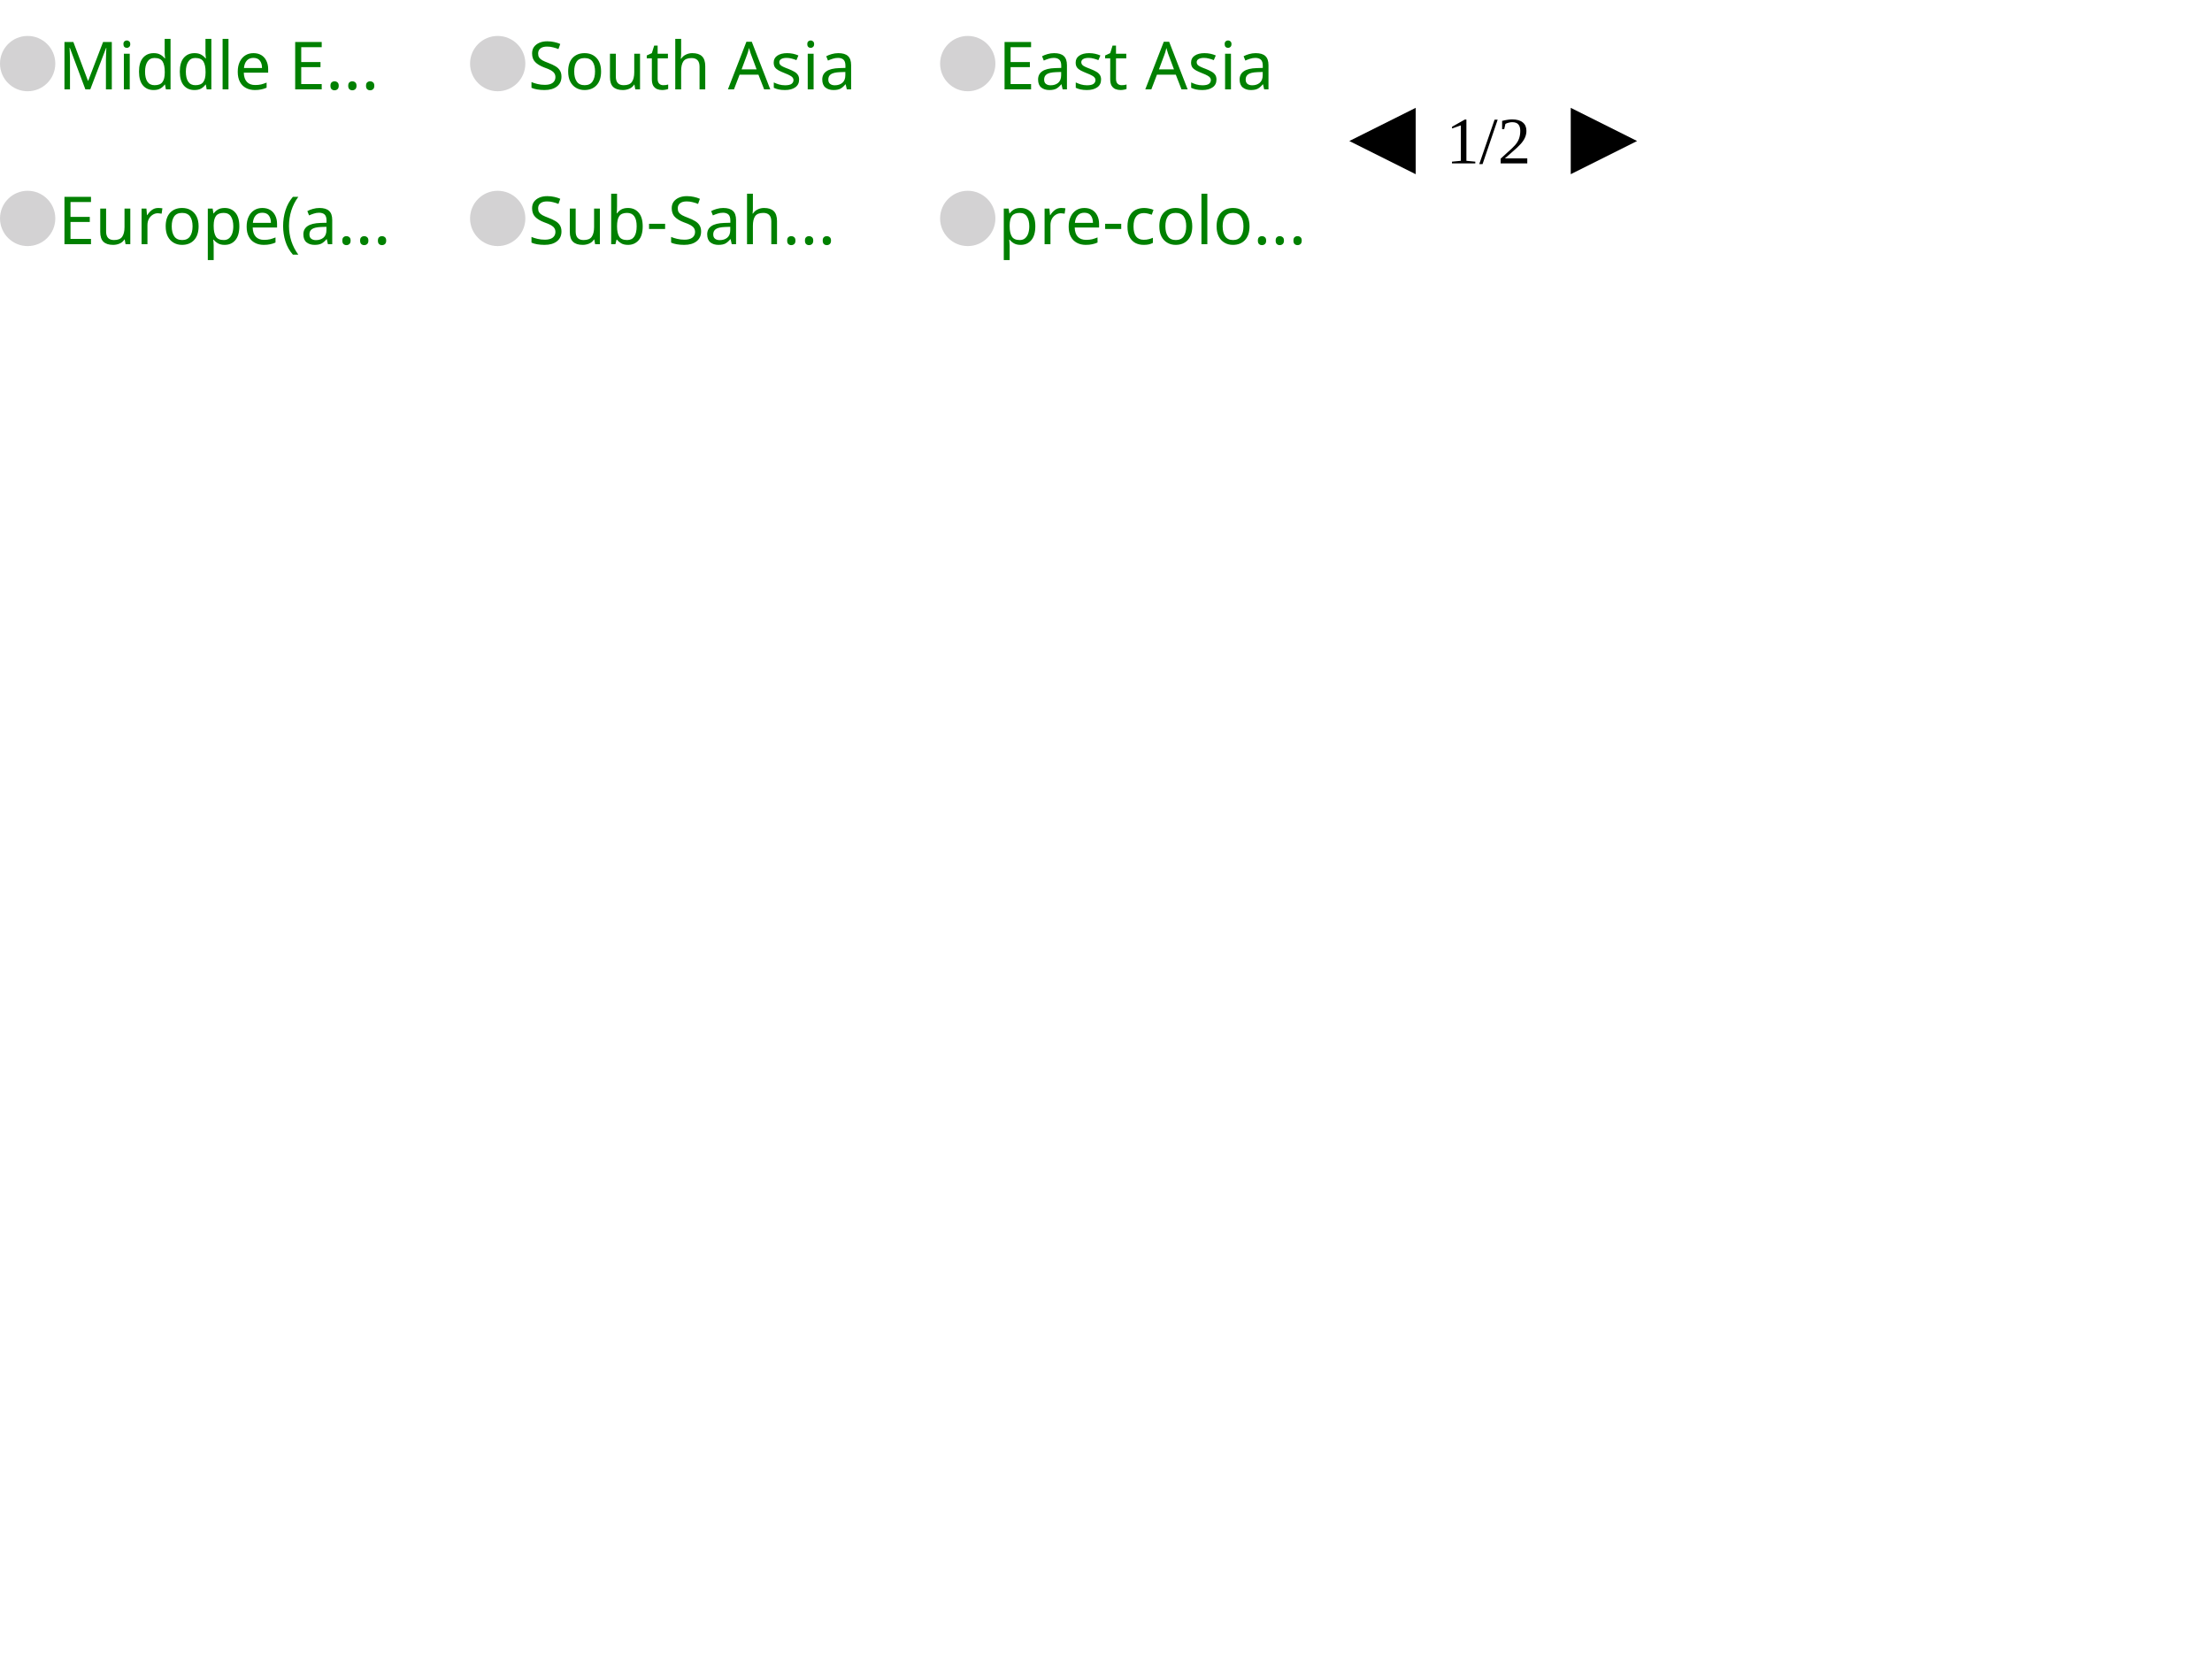
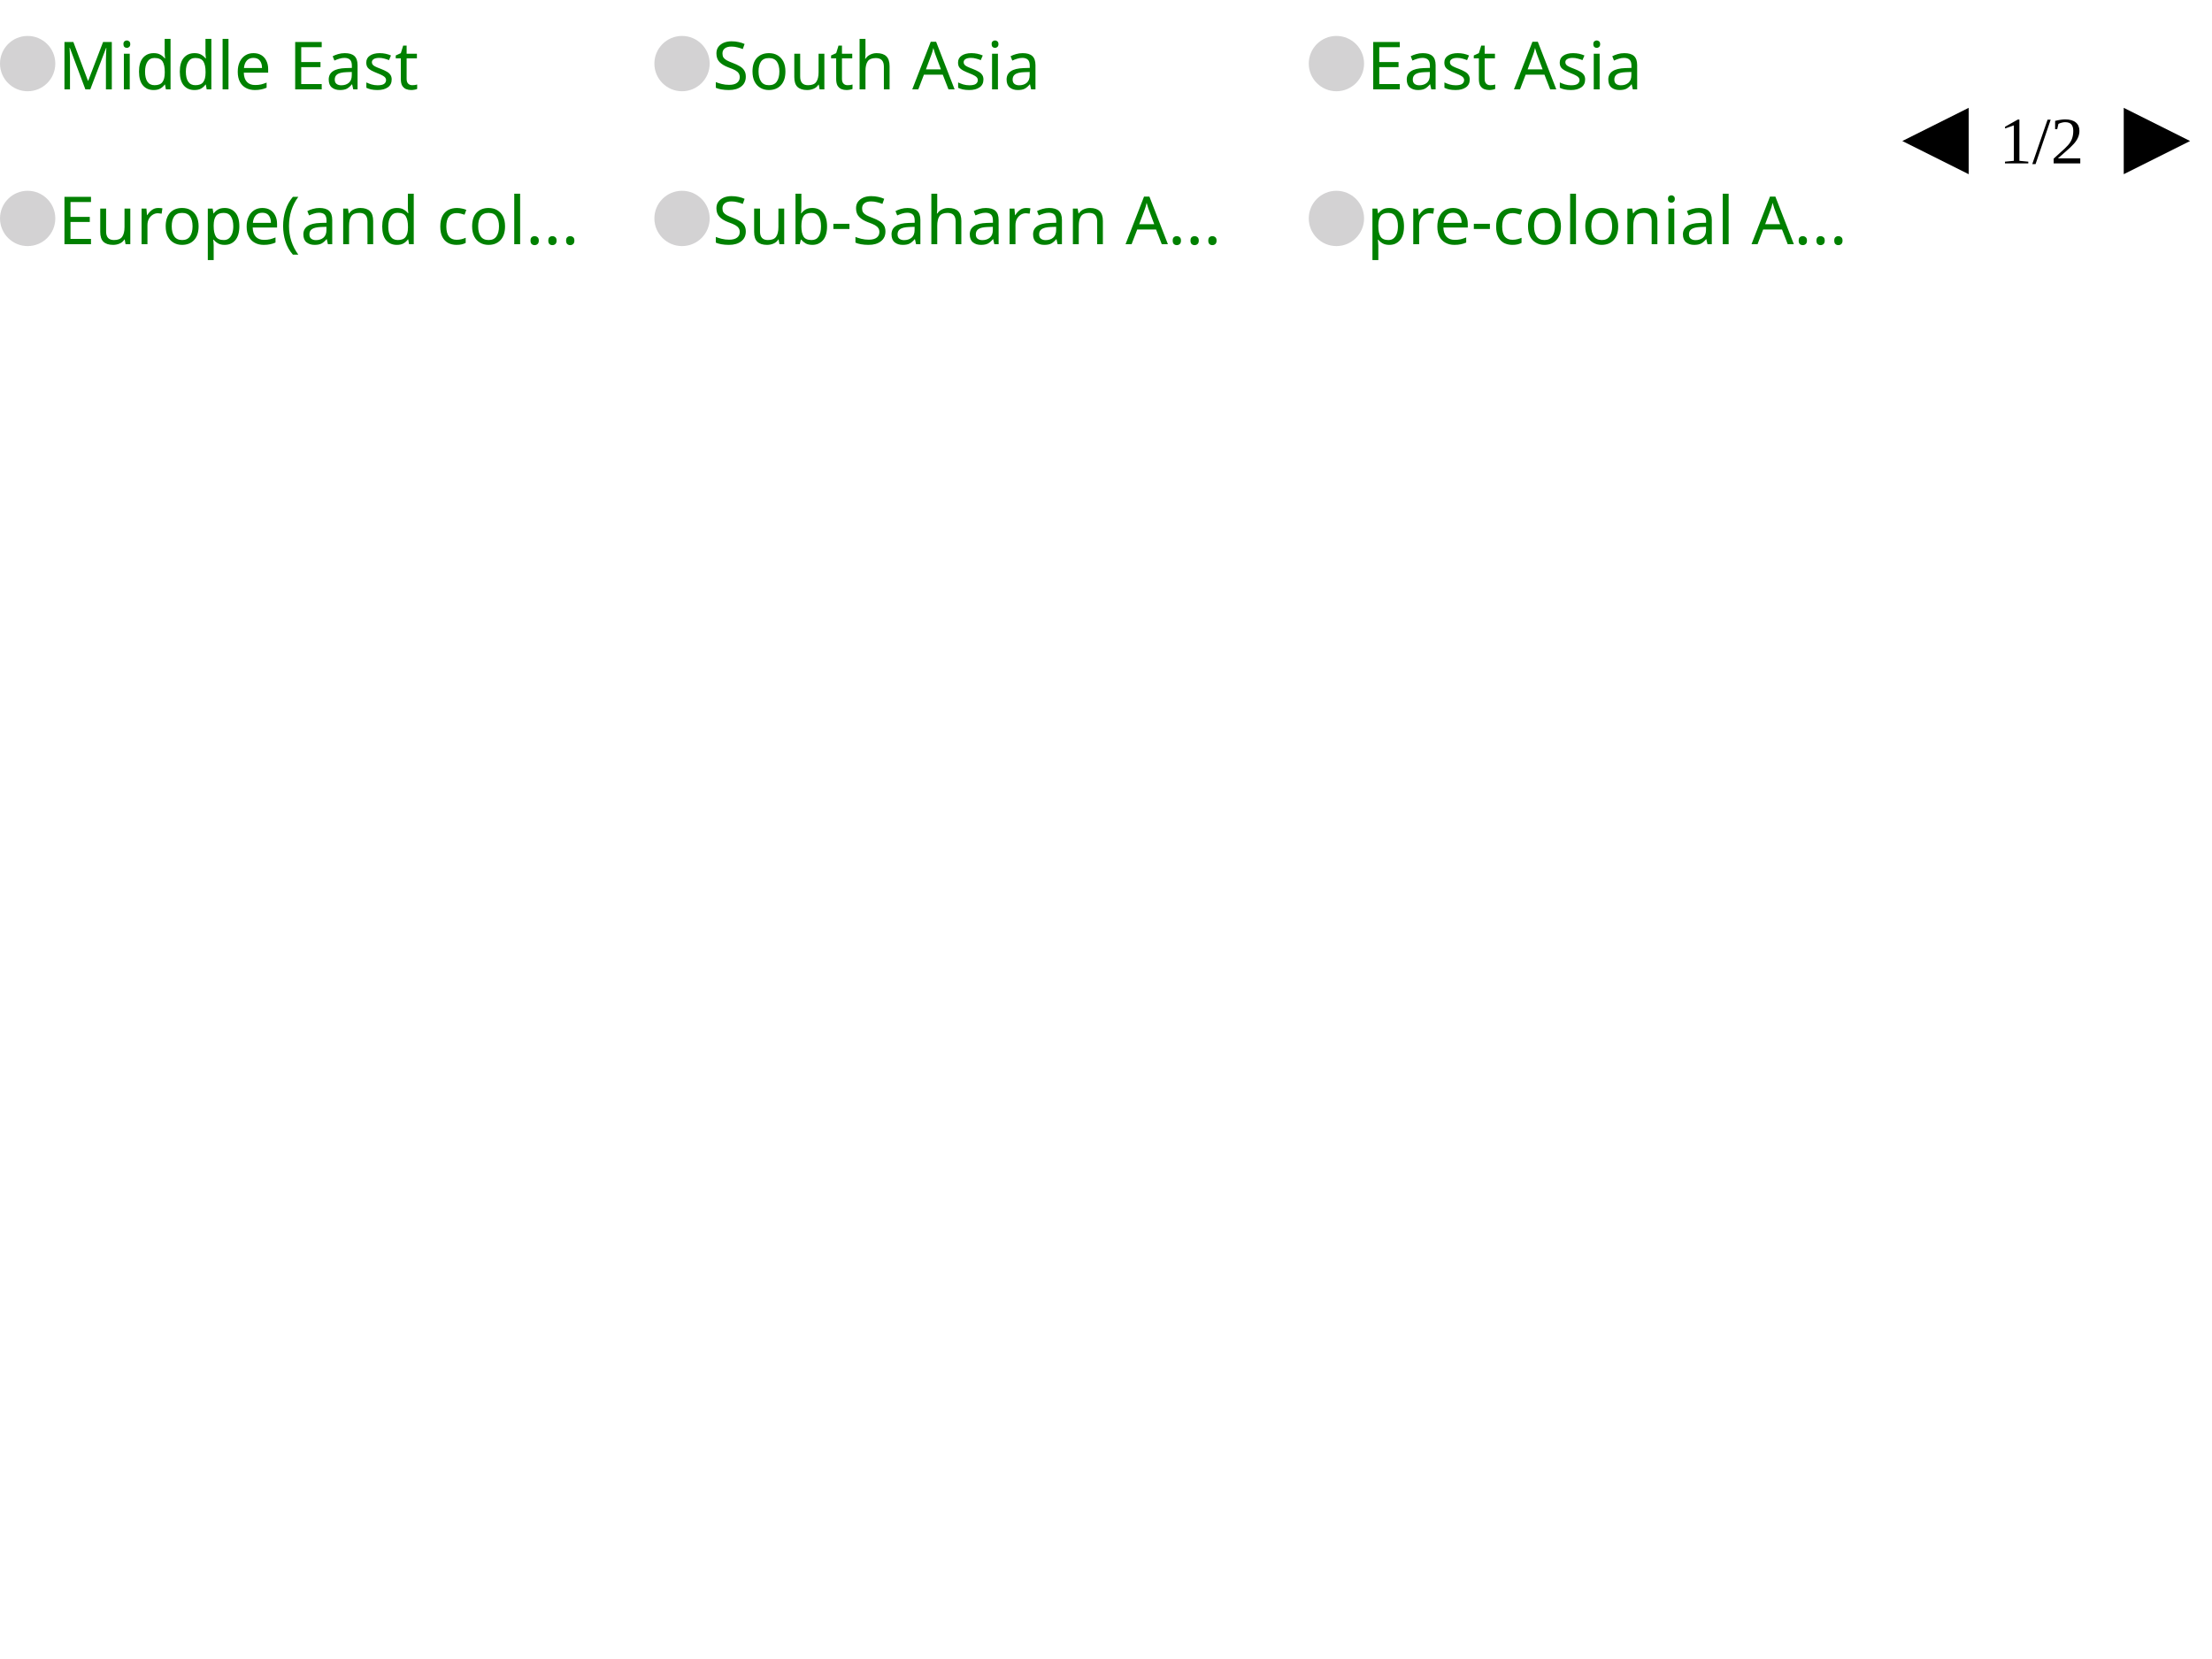
<svg xmlns="http://www.w3.org/2000/svg" width="400" height="300" color-interpolation-filters="sRGB" style="background: transparent;">
  <defs>
    <clipPath id="b">
      <use href="#a" />
    </clipPath>
  </defs>
  <g>
    <g fill="none">
      <g fill="none">
        <g fill="none" class="category-items-3">
          <g fill="none" class="items-navigator">
            <g fill="none" class="navigator-content-group" clip-path="url(#b)">
              <g fill="none" class="navigator-play-window">
                <g fill="none" class="items-item-page">
                  <g fill="none" class="items-item">
                    <g fill="none" class="legend-category-item-background-group">
                      <g>
-                         <path width="75" height="23" fill="none" d="m0 0 75 0 0 23-75 0z" class="legend-category-item-background" visibility="visible" />
+                         <path width="108.333" height="23" fill="none" d="m0 0 108.333 0 0 23-108.333 0z" class="legend-category-item-background" visibility="visible" />
                      </g>
                    </g>
                    <g fill="none" class="legend-category-item-marker-group" transform="matrix(.83333 0 0 .83333 5 11.5)">
                      <g>
                        <circle r="6" fill="rgba(211,210,211,1)" class="legend-category-item-marker" visibility="visible" />
                      </g>
                    </g>
                    <g fill="none" class="legend-category-item-label-group" transform="matrix(1 0 0 1 10 11.5)">
                      <g>
-                         <text fill="rgba(0,128,0,1)" stroke-width="1" class="legend-category-item-label" dominant-baseline="central" dx=".5" dy="0" font-family="sans-serif" font-size="12" font-style="normal" font-variant="normal" font-weight="normal" paint-order="stroke" style="transform:translate(0px, 0px);" text-anchor="left" visibility="visible">Middle E...</text>
+                         <text fill="rgba(0,128,0,1)" stroke-width="1" class="legend-category-item-label" dominant-baseline="central" dx=".5" dy="0" font-family="sans-serif" font-size="12" font-style="normal" font-variant="normal" font-weight="normal" paint-order="stroke" style="transform:translate(0px, 0px);" text-anchor="left" visibility="visible">Middle East</text>
                      </g>
                    </g>
                    <g fill="none" class="legend-category-item-value-group" />
                  </g>
-                   <g fill="none" class="items-item" transform="matrix(1 0 0 1 85 0)">
+                   <g fill="none" class="items-item" transform="matrix(1 0 0 1 118.3333 0)">
                    <g fill="none" class="legend-category-item-background-group">
                      <g>
-                         <path width="75" height="23" fill="none" d="m0 0 75 0 0 23-75 0z" class="legend-category-item-background" visibility="visible" />
+                         <path width="108.333" height="23" fill="none" d="m0 0 108.333 0 0 23-108.333 0z" class="legend-category-item-background" visibility="visible" />
                      </g>
                    </g>
                    <g fill="none" class="legend-category-item-marker-group" transform="matrix(.83333 0 0 .83333 5 11.5)">
                      <g>
                        <circle r="6" fill="rgba(211,210,211,1)" class="legend-category-item-marker" visibility="visible" />
                      </g>
                    </g>
                    <g fill="none" class="legend-category-item-label-group" transform="matrix(1 0 0 1 10 11.5)">
                      <g>
                        <text fill="rgba(0,128,0,1)" stroke-width="1" class="legend-category-item-label" dominant-baseline="central" dx=".5" dy="0" font-family="sans-serif" font-size="12" font-style="normal" font-variant="normal" font-weight="normal" paint-order="stroke" style="transform:translate(0px, 0px);" text-anchor="left" visibility="visible">South Asia</text>
                      </g>
                    </g>
                    <g fill="none" class="legend-category-item-value-group" />
                  </g>
-                   <g fill="none" class="items-item" transform="matrix(1 0 0 1 170 0)">
+                   <g fill="none" class="items-item" transform="matrix(1 0 0 1 236.6667 0)">
                    <g fill="none" class="legend-category-item-background-group">
                      <g>
-                         <path width="75" height="23" fill="none" d="m0 0 75 0 0 23-75 0z" class="legend-category-item-background" visibility="visible" />
+                         <path width="108.333" height="23" fill="none" d="m0 0 108.333 0 0 23-108.333 0z" class="legend-category-item-background" visibility="visible" />
                      </g>
                    </g>
                    <g fill="none" class="legend-category-item-marker-group" transform="matrix(.83333 0 0 .83333 5 11.5)">
                      <g>
                        <circle r="6" fill="rgba(211,210,211,1)" class="legend-category-item-marker" visibility="visible" />
                      </g>
                    </g>
                    <g fill="none" class="legend-category-item-label-group" transform="matrix(1 0 0 1 10 11.5)">
                      <g>
                        <text fill="rgba(0,128,0,1)" stroke-width="1" class="legend-category-item-label" dominant-baseline="central" dx=".5" dy="0" font-family="sans-serif" font-size="12" font-style="normal" font-variant="normal" font-weight="normal" paint-order="stroke" style="transform:translate(0px, 0px);" text-anchor="left" visibility="visible">East Asia</text>
                      </g>
                    </g>
                    <g fill="none" class="legend-category-item-value-group" />
                  </g>
                  <g fill="none" class="items-item" transform="matrix(1 0 0 1 0 28)">
                    <g fill="none" class="legend-category-item-background-group">
                      <g>
-                         <path width="75" height="23" fill="none" d="m0 0 75 0 0 23-75 0z" class="legend-category-item-background" visibility="visible" />
+                         <path width="108.333" height="23" fill="none" d="m0 0 108.333 0 0 23-108.333 0z" class="legend-category-item-background" visibility="visible" />
                      </g>
                    </g>
                    <g fill="none" class="legend-category-item-marker-group" transform="matrix(.83333 0 0 .83333 5 11.5)">
                      <g>
                        <circle r="6" fill="rgba(211,210,211,1)" class="legend-category-item-marker" visibility="visible" />
                      </g>
                    </g>
                    <g fill="none" class="legend-category-item-label-group" transform="matrix(1 0 0 1 10 11.5)">
                      <g>
-                         <text fill="rgba(0,128,0,1)" stroke-width="1" class="legend-category-item-label" dominant-baseline="central" dx=".5" dy="0" font-family="sans-serif" font-size="12" font-style="normal" font-variant="normal" font-weight="normal" paint-order="stroke" style="transform:translate(0px, 0px);" text-anchor="left" visibility="visible">Europe(a...</text>
+                         <text fill="rgba(0,128,0,1)" stroke-width="1" class="legend-category-item-label" dominant-baseline="central" dx=".5" dy="0" font-family="sans-serif" font-size="12" font-style="normal" font-variant="normal" font-weight="normal" paint-order="stroke" style="transform:translate(0px, 0px);" text-anchor="left" visibility="visible">Europe(and col...</text>
                      </g>
                    </g>
                    <g fill="none" class="legend-category-item-value-group" />
                  </g>
-                   <g fill="none" class="items-item" transform="matrix(1 0 0 1 85 28)">
+                   <g fill="none" class="items-item" transform="matrix(1 0 0 1 118.3333 28)">
                    <g fill="none" class="legend-category-item-background-group">
                      <g>
-                         <path width="75" height="23" fill="none" d="m0 0 75 0 0 23-75 0z" class="legend-category-item-background" visibility="visible" />
+                         <path width="108.333" height="23" fill="none" d="m0 0 108.333 0 0 23-108.333 0z" class="legend-category-item-background" visibility="visible" />
                      </g>
                    </g>
                    <g fill="none" class="legend-category-item-marker-group" transform="matrix(.83333 0 0 .83333 5 11.5)">
                      <g>
                        <circle r="6" fill="rgba(211,210,211,1)" class="legend-category-item-marker" visibility="visible" />
                      </g>
                    </g>
                    <g fill="none" class="legend-category-item-label-group" transform="matrix(1 0 0 1 10 11.5)">
                      <g>
-                         <text fill="rgba(0,128,0,1)" stroke-width="1" class="legend-category-item-label" dominant-baseline="central" dx=".5" dy="0" font-family="sans-serif" font-size="12" font-style="normal" font-variant="normal" font-weight="normal" paint-order="stroke" style="transform:translate(0px, 0px);" text-anchor="left" visibility="visible">Sub-Sah...</text>
+                         <text fill="rgba(0,128,0,1)" stroke-width="1" class="legend-category-item-label" dominant-baseline="central" dx=".5" dy="0" font-family="sans-serif" font-size="12" font-style="normal" font-variant="normal" font-weight="normal" paint-order="stroke" style="transform:translate(0px, 0px);" text-anchor="left" visibility="visible">Sub-Saharan A...</text>
                      </g>
                    </g>
                    <g fill="none" class="legend-category-item-value-group" />
                  </g>
-                   <g fill="none" class="items-item" transform="matrix(1 0 0 1 170 28)">
+                   <g fill="none" class="items-item" transform="matrix(1 0 0 1 236.6667 28)">
                    <g fill="none" class="legend-category-item-background-group">
                      <g>
-                         <path width="75" height="23" fill="none" d="m0 0 75 0 0 23-75 0z" class="legend-category-item-background" visibility="visible" />
+                         <path width="108.333" height="23" fill="none" d="m0 0 108.333 0 0 23-108.333 0z" class="legend-category-item-background" visibility="visible" />
                      </g>
                    </g>
                    <g fill="none" class="legend-category-item-marker-group" transform="matrix(.83333 0 0 .83333 5 11.5)">
                      <g>
                        <circle r="6" fill="rgba(211,210,211,1)" class="legend-category-item-marker" visibility="visible" />
                      </g>
                    </g>
                    <g fill="none" class="legend-category-item-label-group" transform="matrix(1 0 0 1 10 11.5)">
                      <g>
-                         <text fill="rgba(0,128,0,1)" stroke-width="1" class="legend-category-item-label" dominant-baseline="central" dx=".5" dy="0" font-family="sans-serif" font-size="12" font-style="normal" font-variant="normal" font-weight="normal" paint-order="stroke" style="transform:translate(0px, 0px);" text-anchor="left" visibility="visible">pre-colo...</text>
+                         <text fill="rgba(0,128,0,1)" stroke-width="1" class="legend-category-item-label" dominant-baseline="central" dx=".5" dy="0" font-family="sans-serif" font-size="12" font-style="normal" font-variant="normal" font-weight="normal" paint-order="stroke" style="transform:translate(0px, 0px);" text-anchor="left" visibility="visible">pre-colonial A...</text>
                      </g>
                    </g>
                    <g fill="none" class="legend-category-item-value-group" />
                  </g>
                </g>
                <g fill="none" class="items-item-page">
                  <g fill="none" class="items-item">
                    <g fill="none" class="legend-category-item-background-group">
                      <g>
-                         <path width="75" height="23" fill="none" d="m0 0 75 0 0 23-75 0z" class="legend-category-item-background" visibility="hidden" />
+                         <path width="108.333" height="23" fill="none" d="m0 0 108.333 0 0 23-108.333 0z" class="legend-category-item-background" visibility="hidden" />
                      </g>
                    </g>
                    <g fill="none" class="legend-category-item-marker-group" transform="matrix(.83333 0 0 .83333 5 11.5)">
                      <g>
                        <circle r="6" fill="rgba(211,210,211,1)" class="legend-category-item-marker" visibility="hidden" />
                      </g>
                    </g>
                    <g fill="none" class="legend-category-item-label-group" transform="matrix(1 0 0 1 10 11.5)">
                      <g>
-                         <text fill="rgba(0,128,0,1)" stroke-width="1" class="legend-category-item-label" dominant-baseline="central" dx=".5" dy="0" font-family="sans-serif" font-size="12" font-style="normal" font-variant="normal" font-weight="normal" paint-order="stroke" style="transform:translate(0px, 0px);" text-anchor="left" visibility="hidden">the Step...</text>
+                         <text fill="rgba(0,128,0,1)" stroke-width="1" class="legend-category-item-label" dominant-baseline="central" dx=".5" dy="0" font-family="sans-serif" font-size="12" font-style="normal" font-variant="normal" font-weight="normal" paint-order="stroke" style="transform:translate(0px, 0px);" text-anchor="left" visibility="hidden">the Steppes</text>
                      </g>
                    </g>
                    <g fill="none" class="legend-category-item-value-group" />
                  </g>
                </g>
              </g>
            </g>
-             <g fill="none" class="navigator-controller" transform="matrix(1 0 0 1 250 25.5)">
+             <g fill="none" class="navigator-controller" transform="matrix(1 0 0 1 350 25.5)">
              <g fill="none" class="navigator-prev-btn-group" transform="matrix(-1 0 0 -1 0 0)">
                <g>
-                   <path fill="rgba(0,0,0,1)" d="m-6-6 12 6-12 6Z" class="navigator-prev-btn" visibility="visible" />
+                   <path fill="rgba(0,0,0,1)" d="m-6-6 12 6-12 6Z" class="navigator-prev-btn" />
                </g>
              </g>
              <g fill="none" class="navigator-next-btn-group" transform="matrix(1 0 0 1 40.04 0)">
                <g>
-                   <path fill="rgba(0,0,0,1)" d="m-6-6 12 6-12 6Z" class="navigator-next-btn" visibility="visible" />
+                   <path fill="rgba(0,0,0,1)" d="m-6-6 12 6-12 6Z" class="navigator-next-btn" />
                </g>
              </g>
              <g fill="none" class="navigator-page-info-group" transform="matrix(1 0 0 1 11 0)">
                <g>
-                   <text fill="rgba(0,0,0,1)" class="navigator-page-info" dominant-baseline="central" dx=".5" dy="0" font-size="12" paint-order="stroke" style="transform:translate(0px, 0px);" text-anchor="left" visibility="visible">1/2</text>
+                   <text fill="rgba(0,0,0,1)" class="navigator-page-info" dominant-baseline="central" dx=".5" dy="0" font-size="12" paint-order="stroke" style="transform:translate(0px, 0px);" text-anchor="left">1/2</text>
                </g>
              </g>
            </g>
            <g>
-               <path id="a" width="245" height="51" fill="none" d="m0 0 245 0 0 51-245 0z" class="navigator-clip-path" />
+               <path id="a" width="345" height="51" fill="none" d="m0 0 345 0 0 51-345 0z" class="navigator-clip-path" />
            </g>
          </g>
        </g>
      </g>
    </g>
  </g>
</svg>
